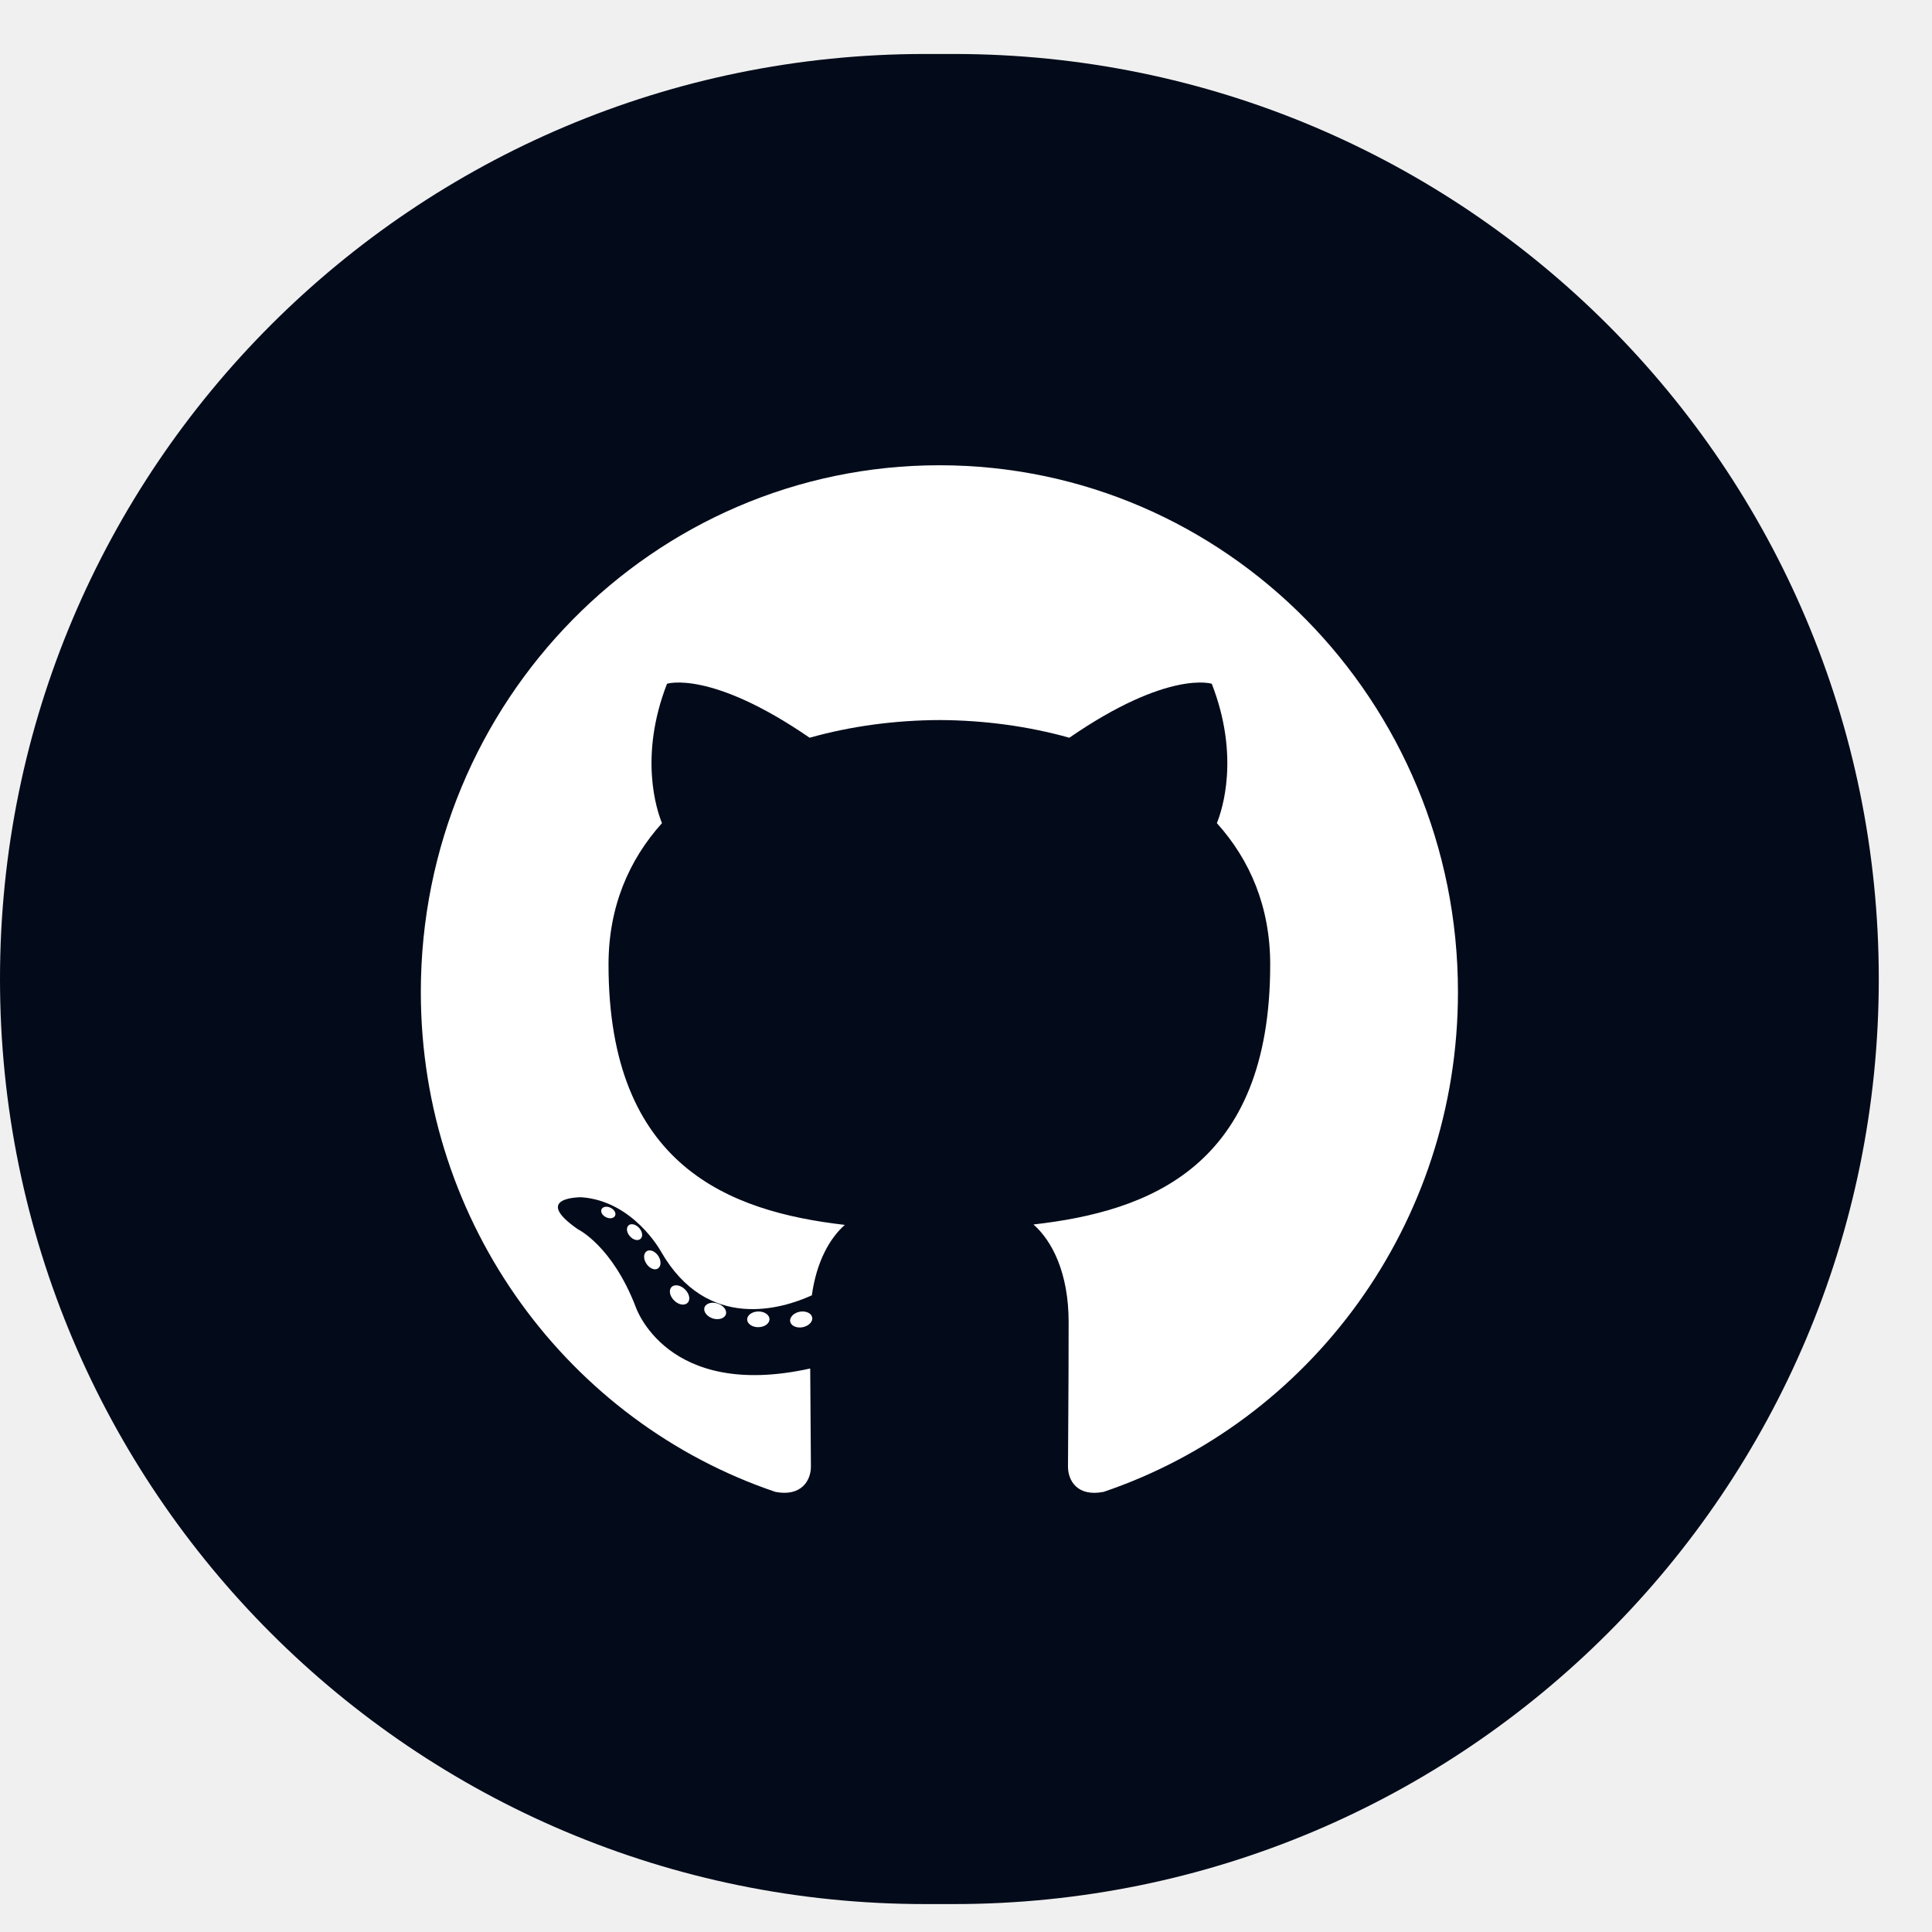
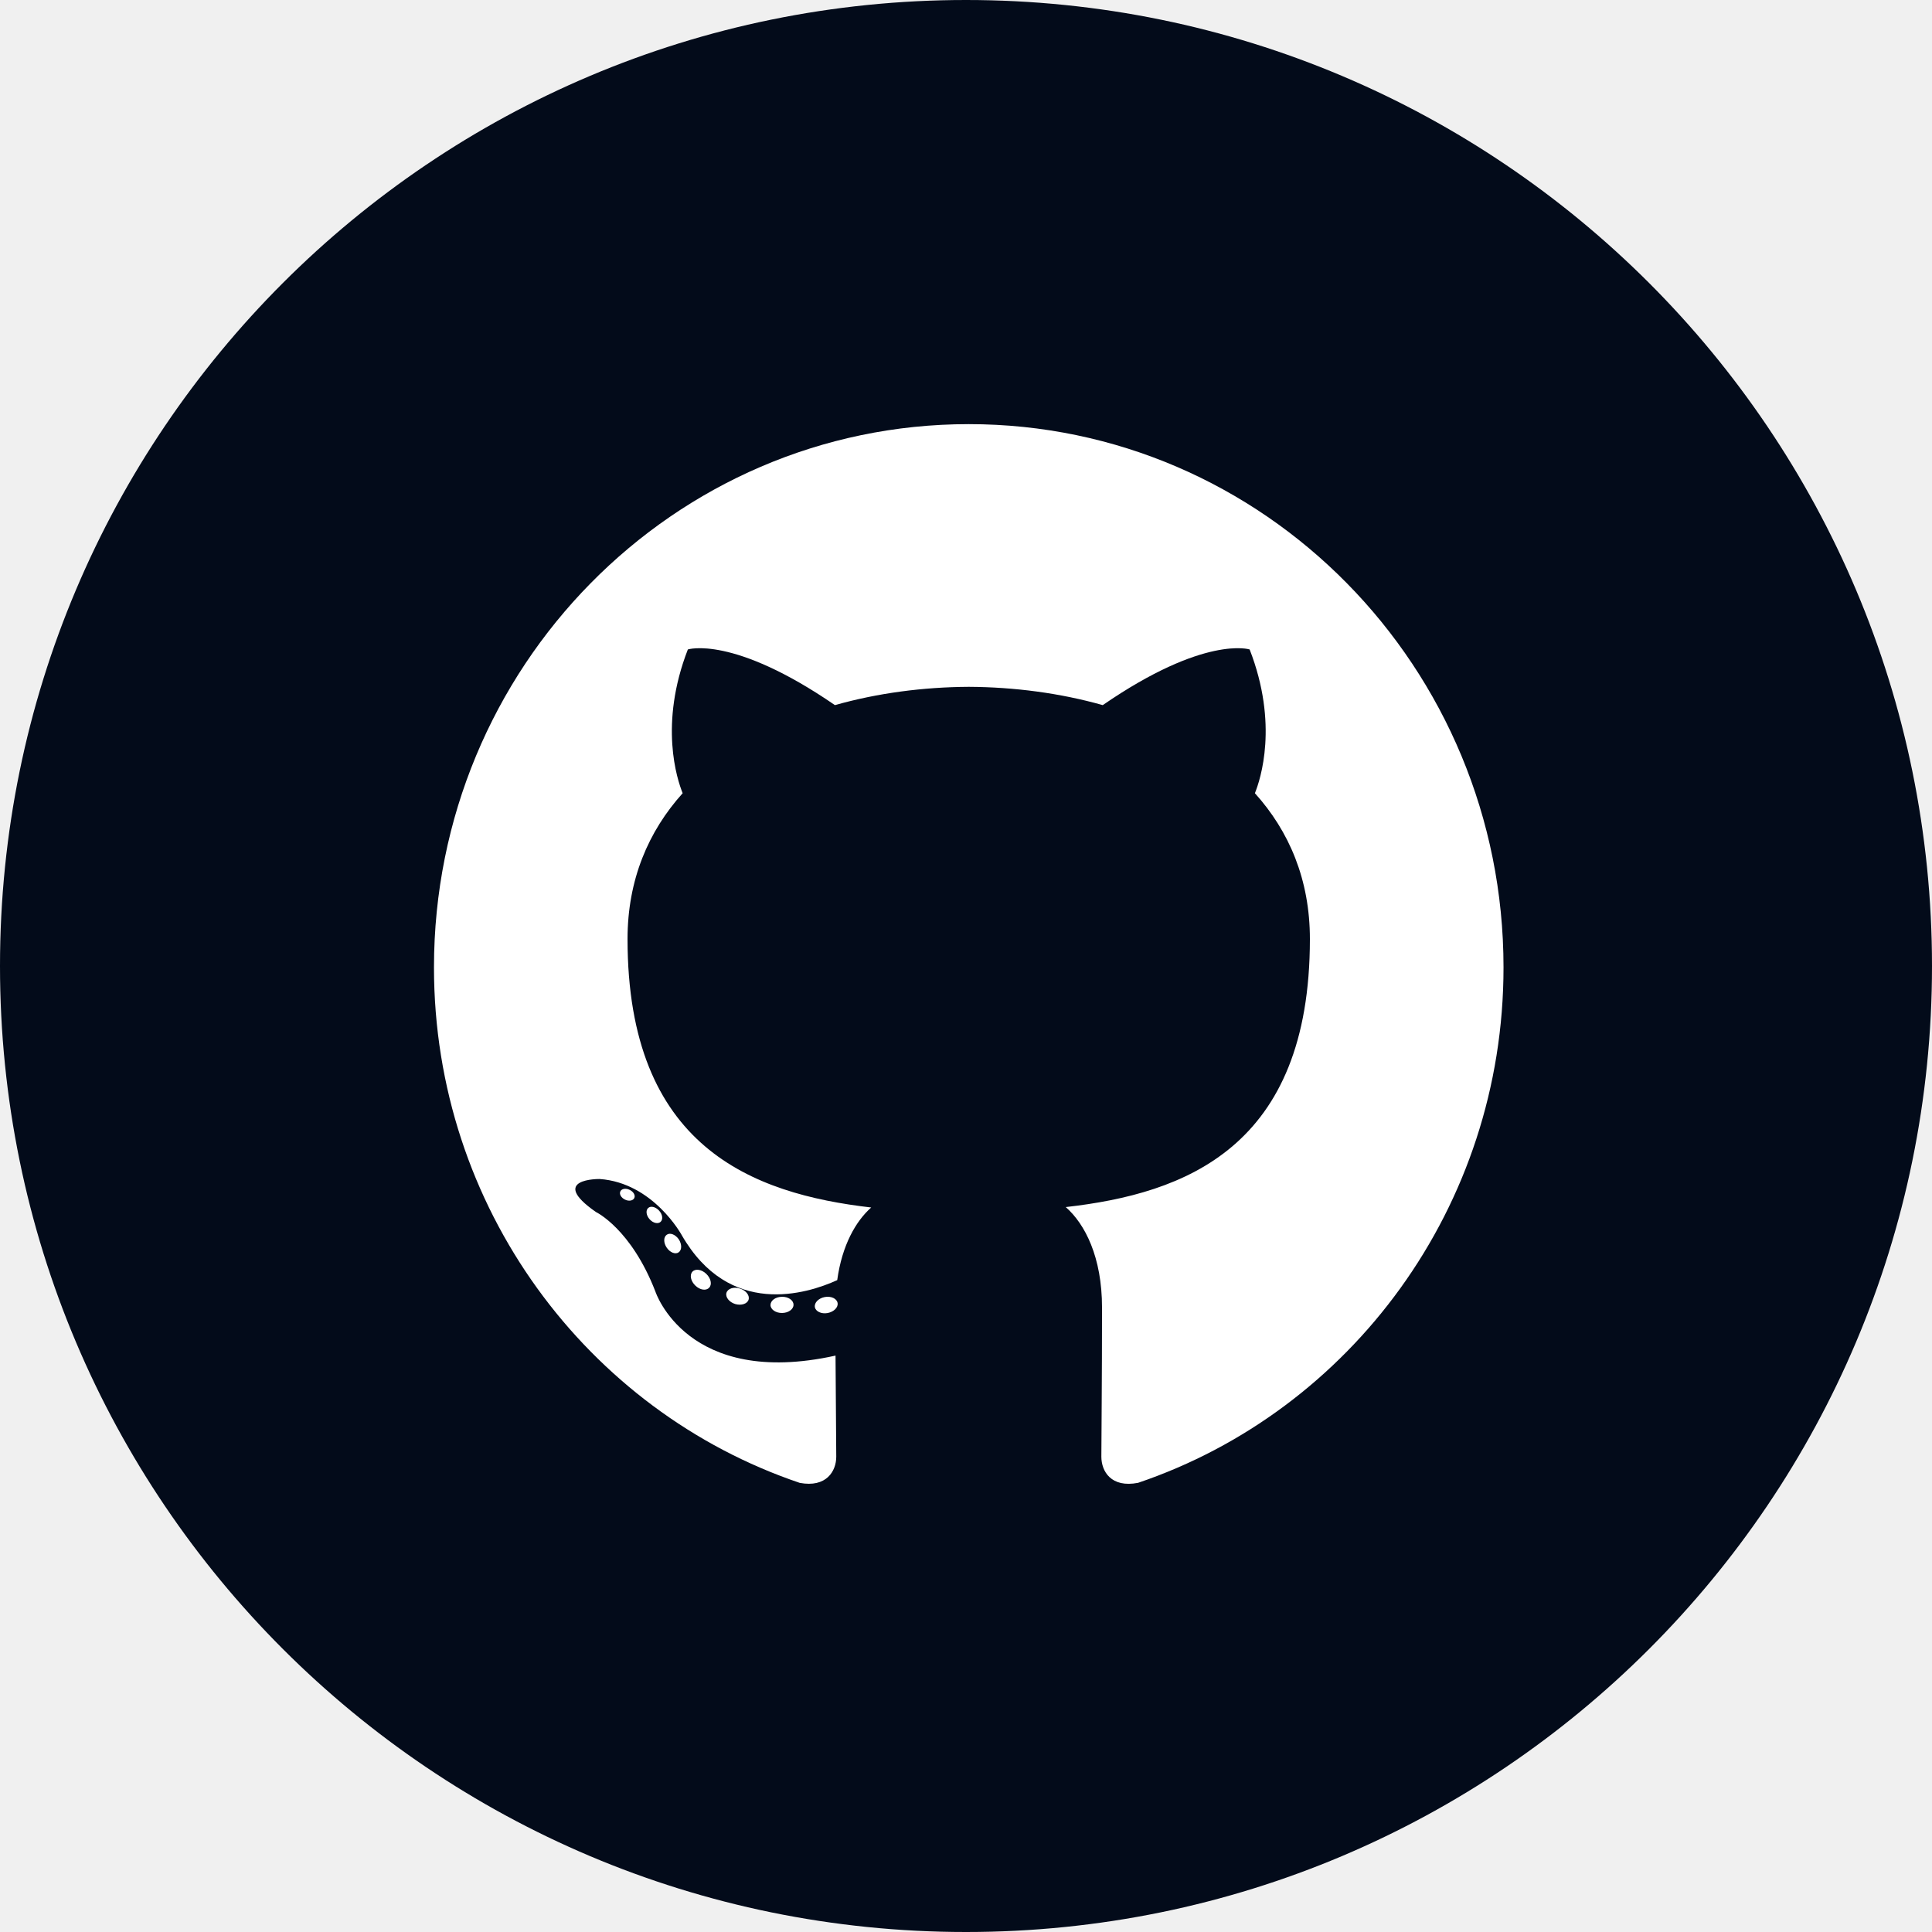
- <svg xmlns="http://www.w3.org/2000/svg" width="33" height="33" viewBox="0 0 33 33" fill="none">
-   <rect y="0.922" width="32.091" height="31.601" rx="15.8" fill="#030B1A" />
-   <path d="M16.046 7.947C11.155 7.947 7.188 11.976 7.188 16.945C7.188 20.921 9.726 24.294 13.246 25.483C13.688 25.567 13.851 25.288 13.851 25.051C13.851 24.836 13.843 24.127 13.839 23.375C11.375 23.92 10.855 22.314 10.855 22.314C10.452 21.274 9.871 20.997 9.871 20.997C9.068 20.439 9.932 20.45 9.932 20.45C10.821 20.514 11.29 21.377 11.29 21.377C12.08 22.753 13.362 22.355 13.867 22.125C13.947 21.544 14.176 21.147 14.43 20.922C12.462 20.695 10.394 19.923 10.394 16.475C10.394 15.493 10.74 14.69 11.307 14.06C11.215 13.834 10.912 12.918 11.393 11.679C11.393 11.679 12.136 11.437 13.829 12.601C14.535 12.402 15.293 12.302 16.046 12.299C16.799 12.302 17.557 12.402 18.265 12.601C19.955 11.437 20.698 11.679 20.698 11.679C21.18 12.918 20.877 13.834 20.785 14.06C21.353 14.69 21.696 15.493 21.696 16.475C21.696 19.931 19.624 20.692 17.652 20.915C17.97 21.194 18.253 21.742 18.253 22.581C18.253 23.785 18.242 24.754 18.242 25.051C18.242 25.29 18.402 25.571 18.851 25.482C22.368 24.291 24.903 20.92 24.903 16.945C24.903 11.976 20.937 7.947 16.046 7.947Z" fill="white" />
-   <path d="M10.506 20.765C10.486 20.81 10.417 20.823 10.354 20.792C10.29 20.763 10.254 20.702 10.274 20.657C10.294 20.611 10.363 20.598 10.427 20.629C10.491 20.659 10.528 20.72 10.506 20.765V20.765ZM10.941 21.16C10.899 21.2 10.817 21.181 10.761 21.118C10.703 21.056 10.692 20.972 10.735 20.931C10.778 20.892 10.858 20.91 10.916 20.973C10.974 21.036 10.986 21.12 10.941 21.16L10.941 21.16ZM11.24 21.665C11.186 21.704 11.097 21.668 11.043 21.588C10.988 21.508 10.988 21.412 11.044 21.373C11.099 21.335 11.186 21.369 11.242 21.449C11.296 21.53 11.296 21.626 11.24 21.665L11.24 21.665ZM11.746 22.251C11.697 22.305 11.594 22.291 11.518 22.216C11.441 22.144 11.419 22.041 11.468 21.986C11.517 21.932 11.621 21.947 11.697 22.021C11.774 22.093 11.798 22.197 11.746 22.251H11.746ZM12.399 22.448C12.378 22.519 12.278 22.551 12.178 22.521C12.078 22.49 12.012 22.407 12.032 22.336C12.053 22.265 12.153 22.232 12.254 22.264C12.354 22.295 12.42 22.377 12.399 22.448H12.399ZM13.143 22.532C13.145 22.606 13.06 22.668 12.955 22.669C12.849 22.672 12.763 22.611 12.762 22.538C12.762 22.464 12.845 22.403 12.951 22.401C13.056 22.399 13.143 22.458 13.143 22.532V22.532ZM13.873 22.504C13.886 22.576 13.812 22.651 13.708 22.67C13.605 22.689 13.51 22.645 13.497 22.573C13.484 22.499 13.559 22.424 13.661 22.405C13.766 22.387 13.86 22.43 13.873 22.504" fill="white" />
+ <svg xmlns="http://www.w3.org/2000/svg" width="32" height="32" viewBox="0 0 32 32" fill="none">
+   <rect width="32" height="32" rx="16" fill="#030B1A" />
+   <path d="M16.046 7.025C11.155 7.025 7.188 11.053 7.188 16.023C7.188 19.998 9.726 23.371 13.246 24.561C13.688 24.644 13.851 24.366 13.851 24.128C13.851 23.914 13.843 23.205 13.839 22.453C11.375 22.997 10.855 21.391 10.855 21.391C10.452 20.351 9.871 20.075 9.871 20.075C9.068 19.516 9.932 19.528 9.932 19.528C10.821 19.591 11.29 20.455 11.29 20.455C12.08 21.831 13.362 21.433 13.867 21.203C13.947 20.622 14.176 20.225 14.43 20C12.462 19.772 10.394 19.001 10.394 15.553C10.394 14.571 10.74 13.768 11.307 13.138C11.215 12.911 10.912 11.996 11.393 10.757C11.393 10.757 12.136 10.515 13.829 11.679C14.535 11.479 15.293 11.38 16.046 11.376C16.799 11.38 17.557 11.479 18.265 11.679C19.955 10.515 20.698 10.757 20.698 10.757C21.18 11.996 20.877 12.911 20.785 13.138C21.353 13.768 21.696 14.571 21.696 15.553C21.696 19.009 19.624 19.77 17.652 19.993C17.97 20.272 18.253 20.82 18.253 21.659C18.253 22.863 18.242 23.832 18.242 24.128C18.242 24.368 18.402 24.648 18.851 24.56C22.368 23.369 24.903 19.997 24.903 16.023C24.903 11.053 20.937 7.025 16.046 7.025Z" fill="white" />
+   <path d="M10.506 19.843C10.486 19.887 10.417 19.901 10.354 19.87C10.29 19.841 10.254 19.78 10.274 19.735C10.294 19.689 10.363 19.676 10.427 19.707C10.491 19.736 10.528 19.798 10.506 19.843V19.843ZM10.941 20.238C10.899 20.277 10.817 20.259 10.761 20.196C10.703 20.133 10.692 20.049 10.735 20.009C10.778 19.969 10.858 19.988 10.916 20.051C10.974 20.114 10.986 20.197 10.941 20.238L10.941 20.238ZM11.24 20.743C11.186 20.781 11.097 20.745 11.043 20.665C10.988 20.585 10.988 20.489 11.044 20.451C11.099 20.412 11.186 20.447 11.242 20.526C11.296 20.608 11.296 20.704 11.24 20.743L11.24 20.743ZM11.746 21.328C11.697 21.383 11.594 21.368 11.518 21.294C11.441 21.221 11.419 21.118 11.468 21.064C11.517 21.009 11.621 21.025 11.697 21.098C11.774 21.171 11.798 21.274 11.746 21.328H11.746ZM12.399 21.526C12.378 21.596 12.278 21.628 12.178 21.599C12.078 21.568 12.012 21.485 12.032 21.414C12.053 21.343 12.153 21.309 12.254 21.342C12.354 21.372 12.42 21.454 12.399 21.526H12.399ZM13.143 21.61C13.145 21.684 13.06 21.746 12.955 21.747C12.849 21.749 12.763 21.689 12.762 21.616C12.762 21.541 12.845 21.48 12.951 21.479C13.056 21.476 13.143 21.536 13.143 21.61V21.61ZM13.873 21.581C13.886 21.654 13.812 21.728 13.708 21.748C13.605 21.767 13.51 21.722 13.497 21.651C13.484 21.576 13.559 21.502 13.661 21.483C13.766 21.464 13.86 21.508 13.873 21.581" fill="white" />
</svg>
